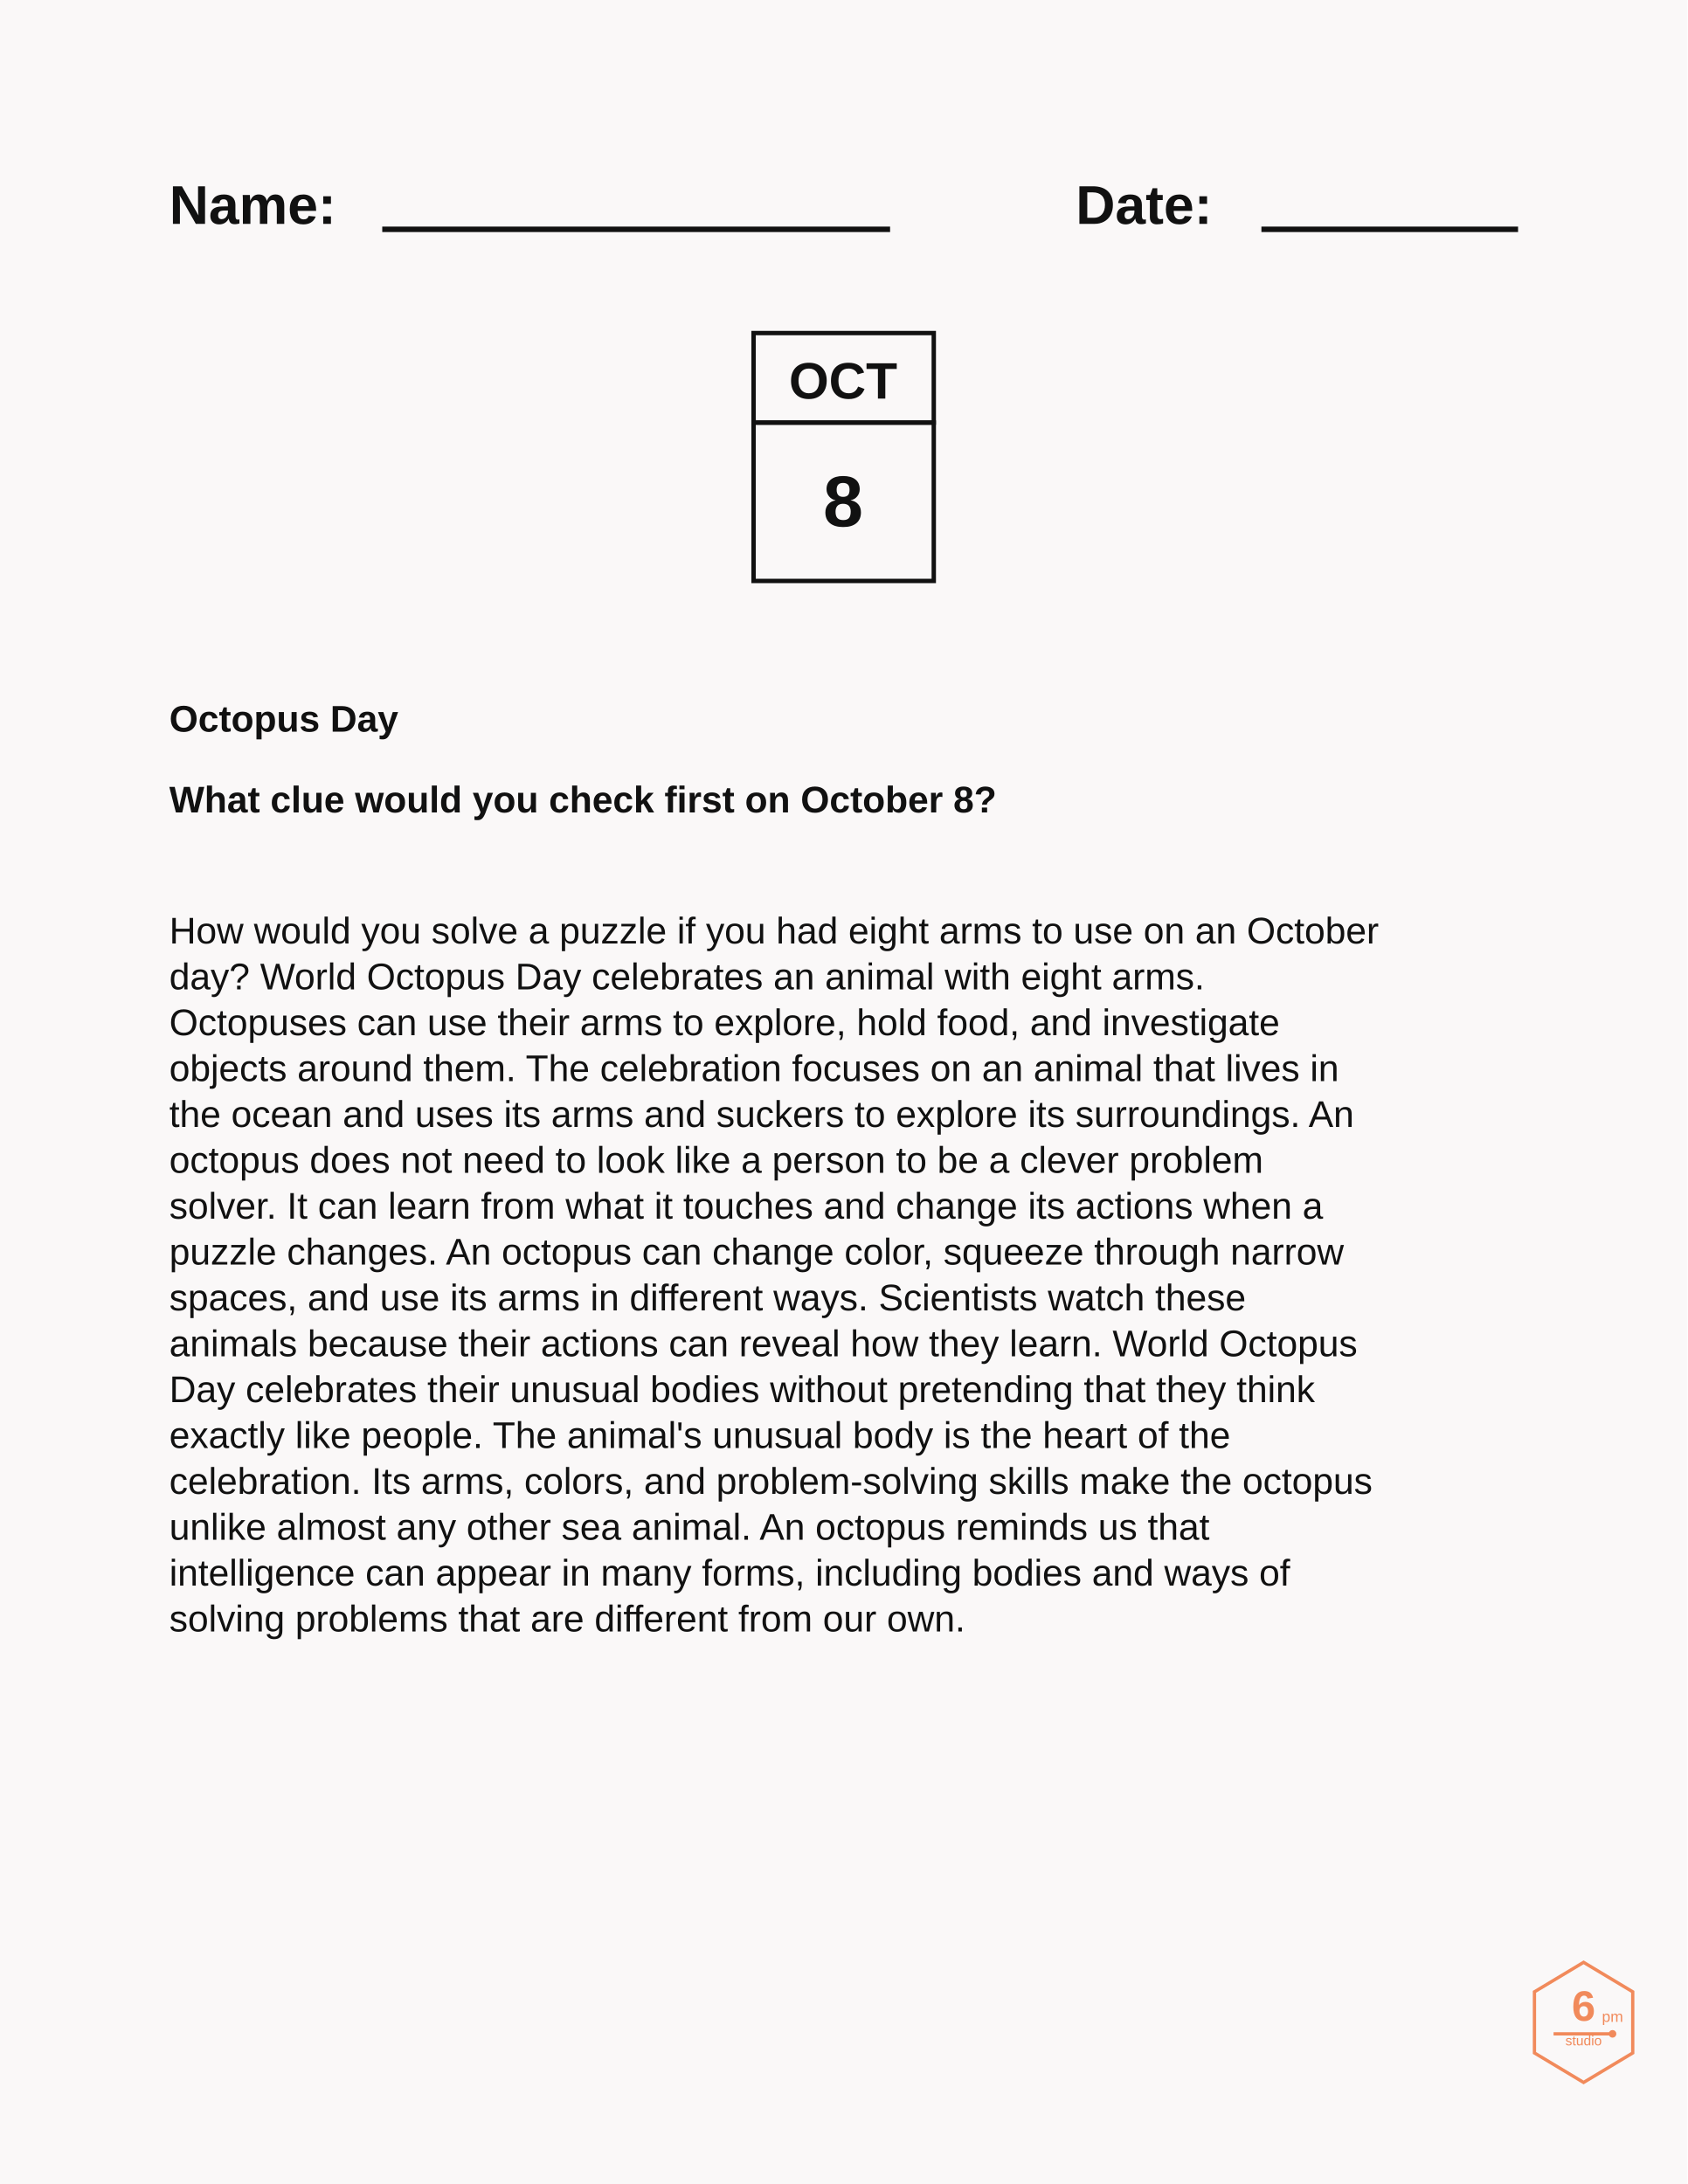
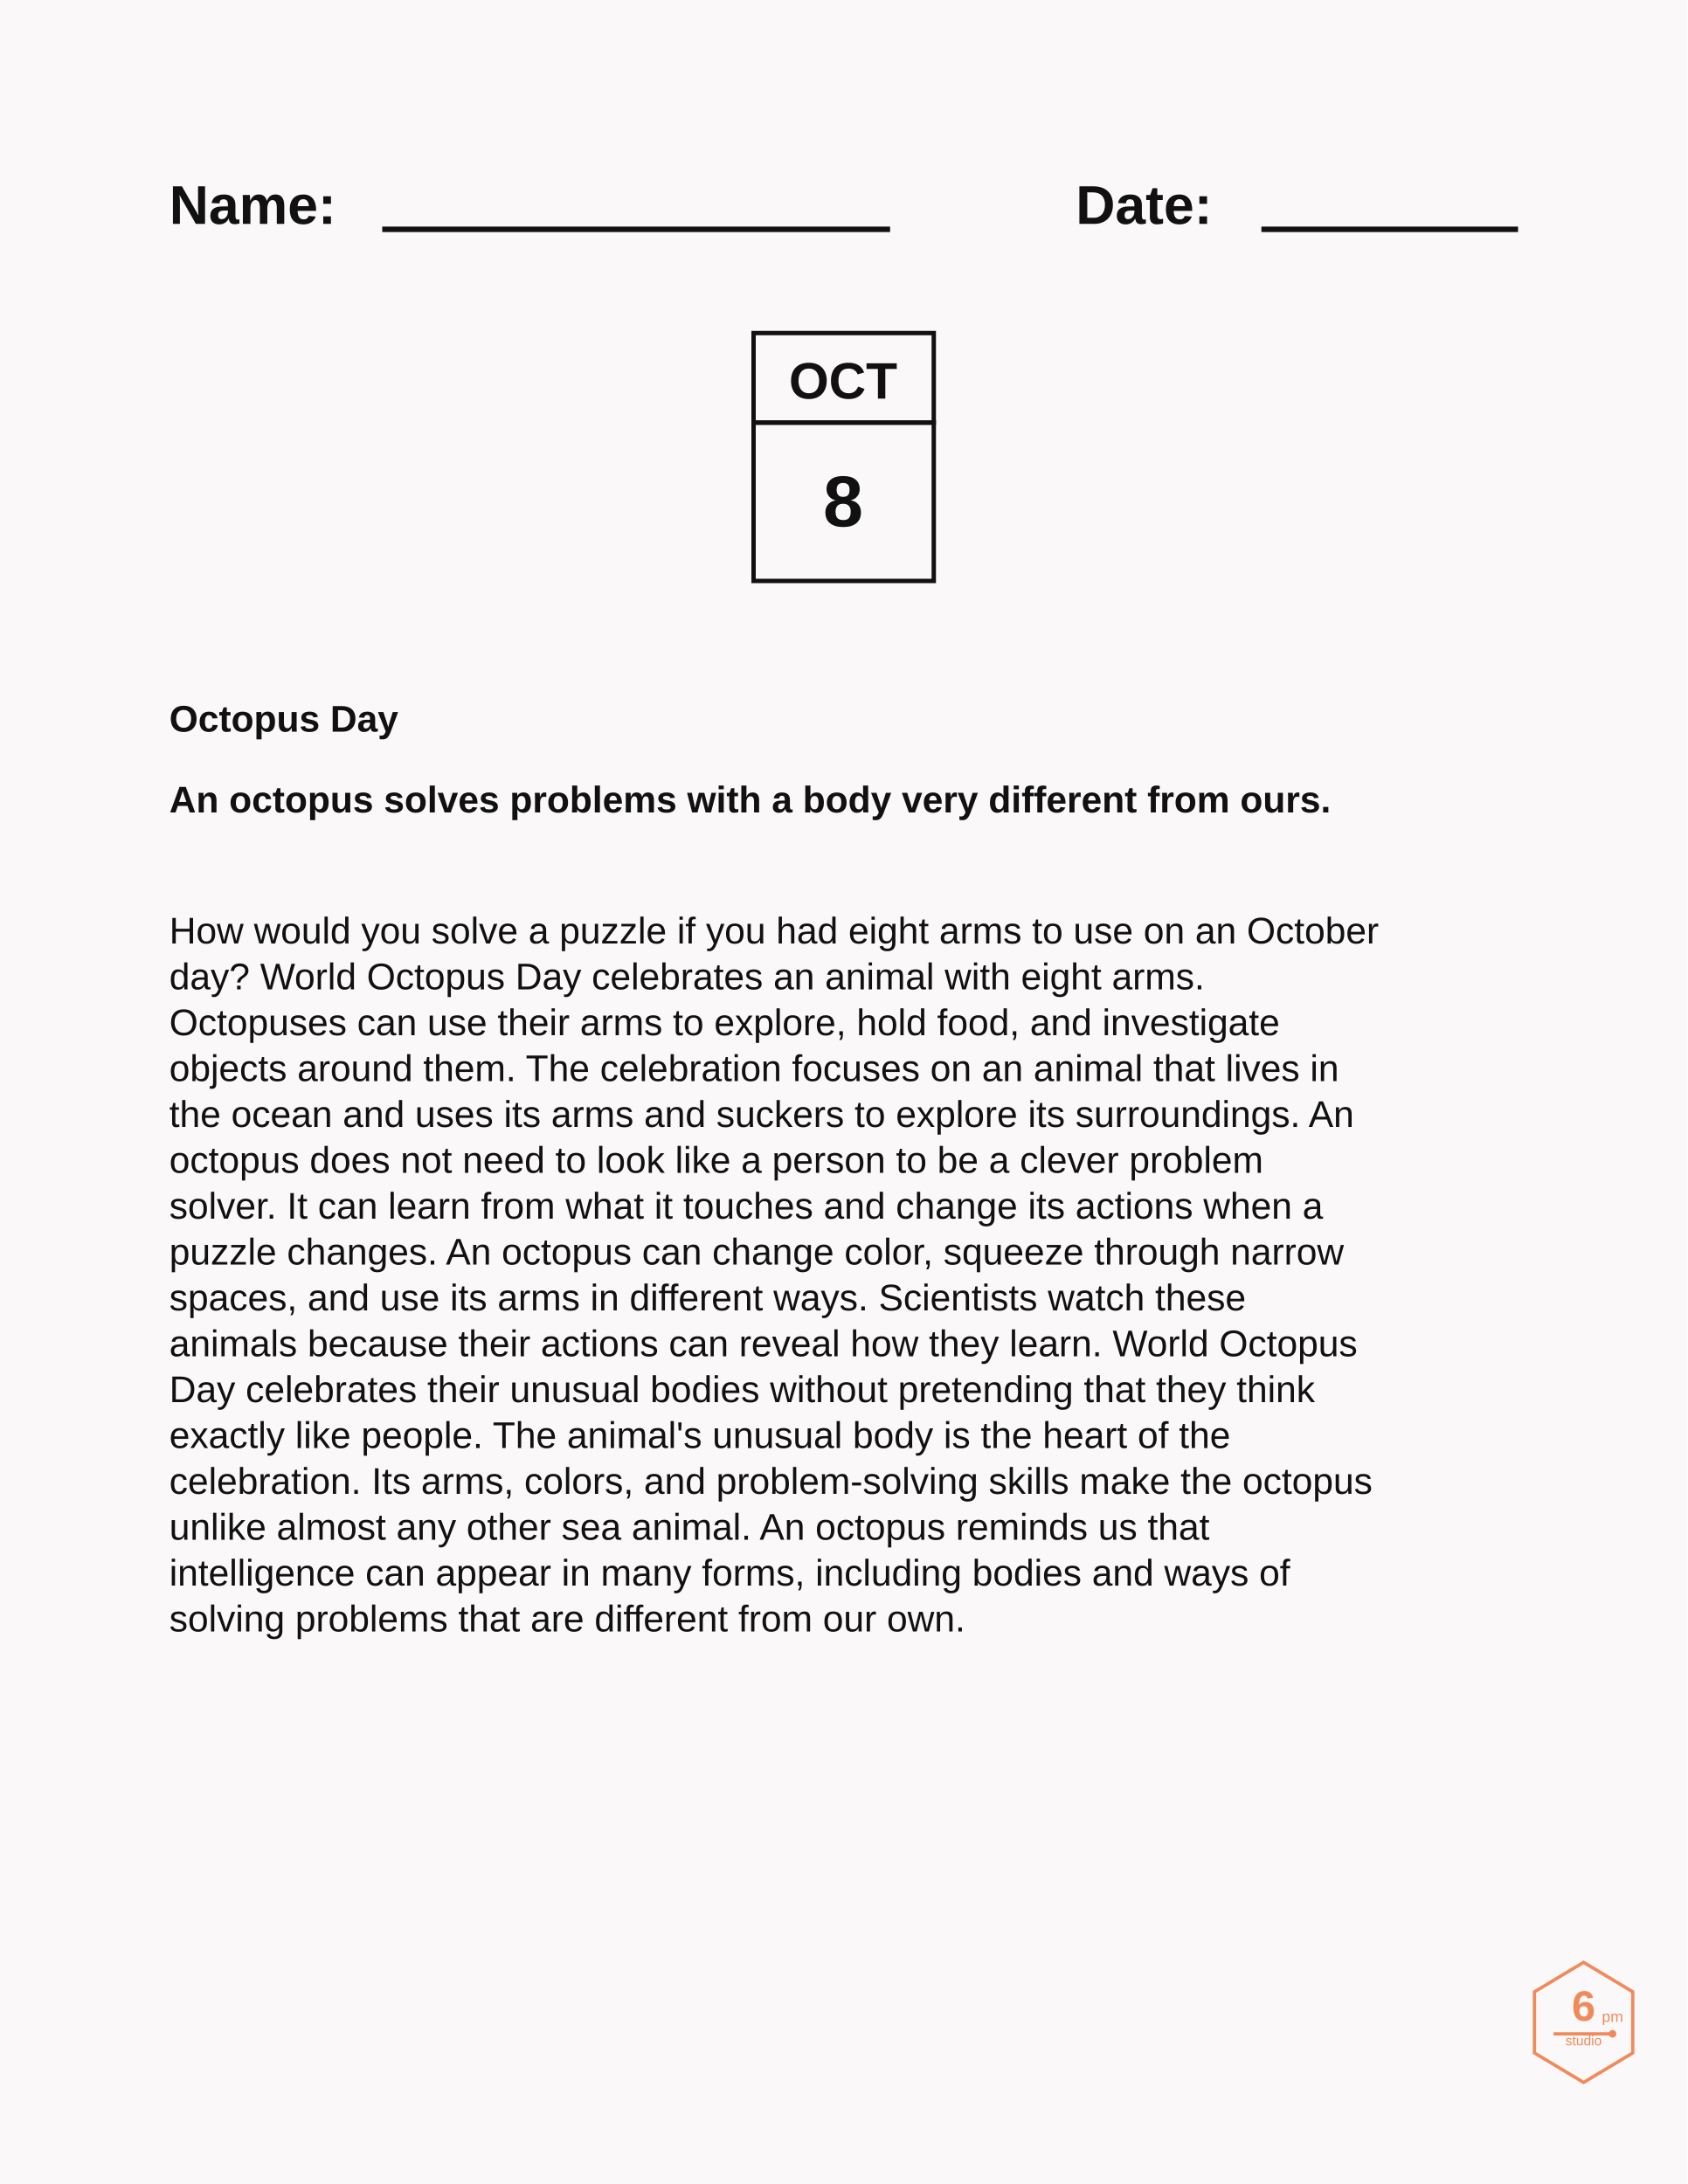
<svg xmlns="http://www.w3.org/2000/svg" width="1545" height="2000" viewBox="0 0 1545 2000" data-template-variant="reading-passage" data-template-version="1.0.0">
  <rect width="1545" height="2000" fill="#faf8f8" />
  <g fill="#111" font-family="Arial, Helvetica, sans-serif">
    <text x="155" y="205" font-size="50" font-weight="700">Name:</text>
    <line x1="350" y1="210" x2="815" y2="210" stroke="#111" stroke-width="5" />
    <text x="985" y="205" font-size="50" font-weight="700">Date:</text>
    <line x1="1155" y1="210" x2="1390" y2="210" stroke="#111" stroke-width="5" />
  </g>
  <g stroke="#111" fill="none" stroke-width="4">
    <rect x="690" y="305" width="165" height="82" />
    <rect x="690" y="387" width="165" height="145" />
  </g>
  <g fill="#111" text-anchor="middle" font-family="Arial, Helvetica, sans-serif">
    <text x="772" y="365" font-size="47" font-weight="700">OCT</text>
    <text x="772" y="482" font-size="66" font-weight="700">8</text>
  </g>
  <g fill="#111" font-family="Arial, Helvetica, sans-serif">
    <g data-content="article" data-x="155" data-width="1235" data-max-characters="72">
      <text data-content="article" x="155" y="670" font-size="34" font-weight="700">Octopus Day</text>
-       <text data-content="article" x="155" y="744" font-size="34" font-weight="600">What clue would you check first on October 8?</text>
+       <text data-content="article" x="155" y="744" font-size="34" font-weight="600">An octopus solves problems with a body very different from ours.</text>
      <text data-content="body" x="155" y="864" font-size="34">How would you solve a puzzle if you had eight arms to use on an October</text>
      <text data-content="body" x="155" y="906" font-size="34">day? World Octopus Day celebrates an animal with eight arms.</text>
      <text data-content="body" x="155" y="948" font-size="34">Octopuses can use their arms to explore, hold food, and investigate</text>
      <text data-content="body" x="155" y="990" font-size="34">objects around them. The celebration focuses on an animal that lives in</text>
      <text data-content="body" x="155" y="1032" font-size="34">the ocean and uses its arms and suckers to explore its surroundings. An</text>
      <text data-content="body" x="155" y="1074" font-size="34">octopus does not need to look like a person to be a clever problem</text>
      <text data-content="body" x="155" y="1116" font-size="34">solver. It can learn from what it touches and change its actions when a</text>
      <text data-content="body" x="155" y="1158" font-size="34">puzzle changes. An octopus can change color, squeeze through narrow</text>
      <text data-content="body" x="155" y="1200" font-size="34">spaces, and use its arms in different ways. Scientists watch these</text>
      <text data-content="body" x="155" y="1242" font-size="34">animals because their actions can reveal how they learn. World Octopus</text>
      <text data-content="body" x="155" y="1284" font-size="34">Day celebrates their unusual bodies without pretending that they think</text>
      <text data-content="body" x="155" y="1326" font-size="34">exactly like people. The animal's unusual body is the heart of the</text>
      <text data-content="body" x="155" y="1368" font-size="34">celebration. Its arms, colors, and problem-solving skills make the octopus</text>
      <text data-content="body" x="155" y="1410" font-size="34">unlike almost any other sea animal. An octopus reminds us that</text>
      <text data-content="body" x="155" y="1452" font-size="34">intelligence can appear in many forms, including bodies and ways of</text>
      <text data-content="body" x="155" y="1494" font-size="34">solving problems that are different from our own.</text>
    </g>
  </g>
  <g transform="translate(1495 1876) scale(0.5) translate(-1495 -1876)">
    <g transform="translate(1305 1710)" fill="none" stroke="#f18a5b" stroke-width="6">
      <path d="M100 8 190 62v112l-90 54-90-54V62Z" />
      <path d="M45 139h110" />
      <circle cx="153" cy="139" r="4" fill="#f18a5b" />
    </g>
    <text x="1405" y="1825" fill="#f18a5b" text-anchor="middle" font-family="Arial, Helvetica, sans-serif" font-size="78" font-weight="700">6</text>
    <text x="1458" y="1827" fill="#f18a5b" text-anchor="middle" font-family="Arial, Helvetica, sans-serif" font-size="28">pm</text>
    <text x="1405" y="1870" fill="#f18a5b" text-anchor="middle" font-family="Arial, Helvetica, sans-serif" font-size="25">studio</text>
  </g>
</svg>
